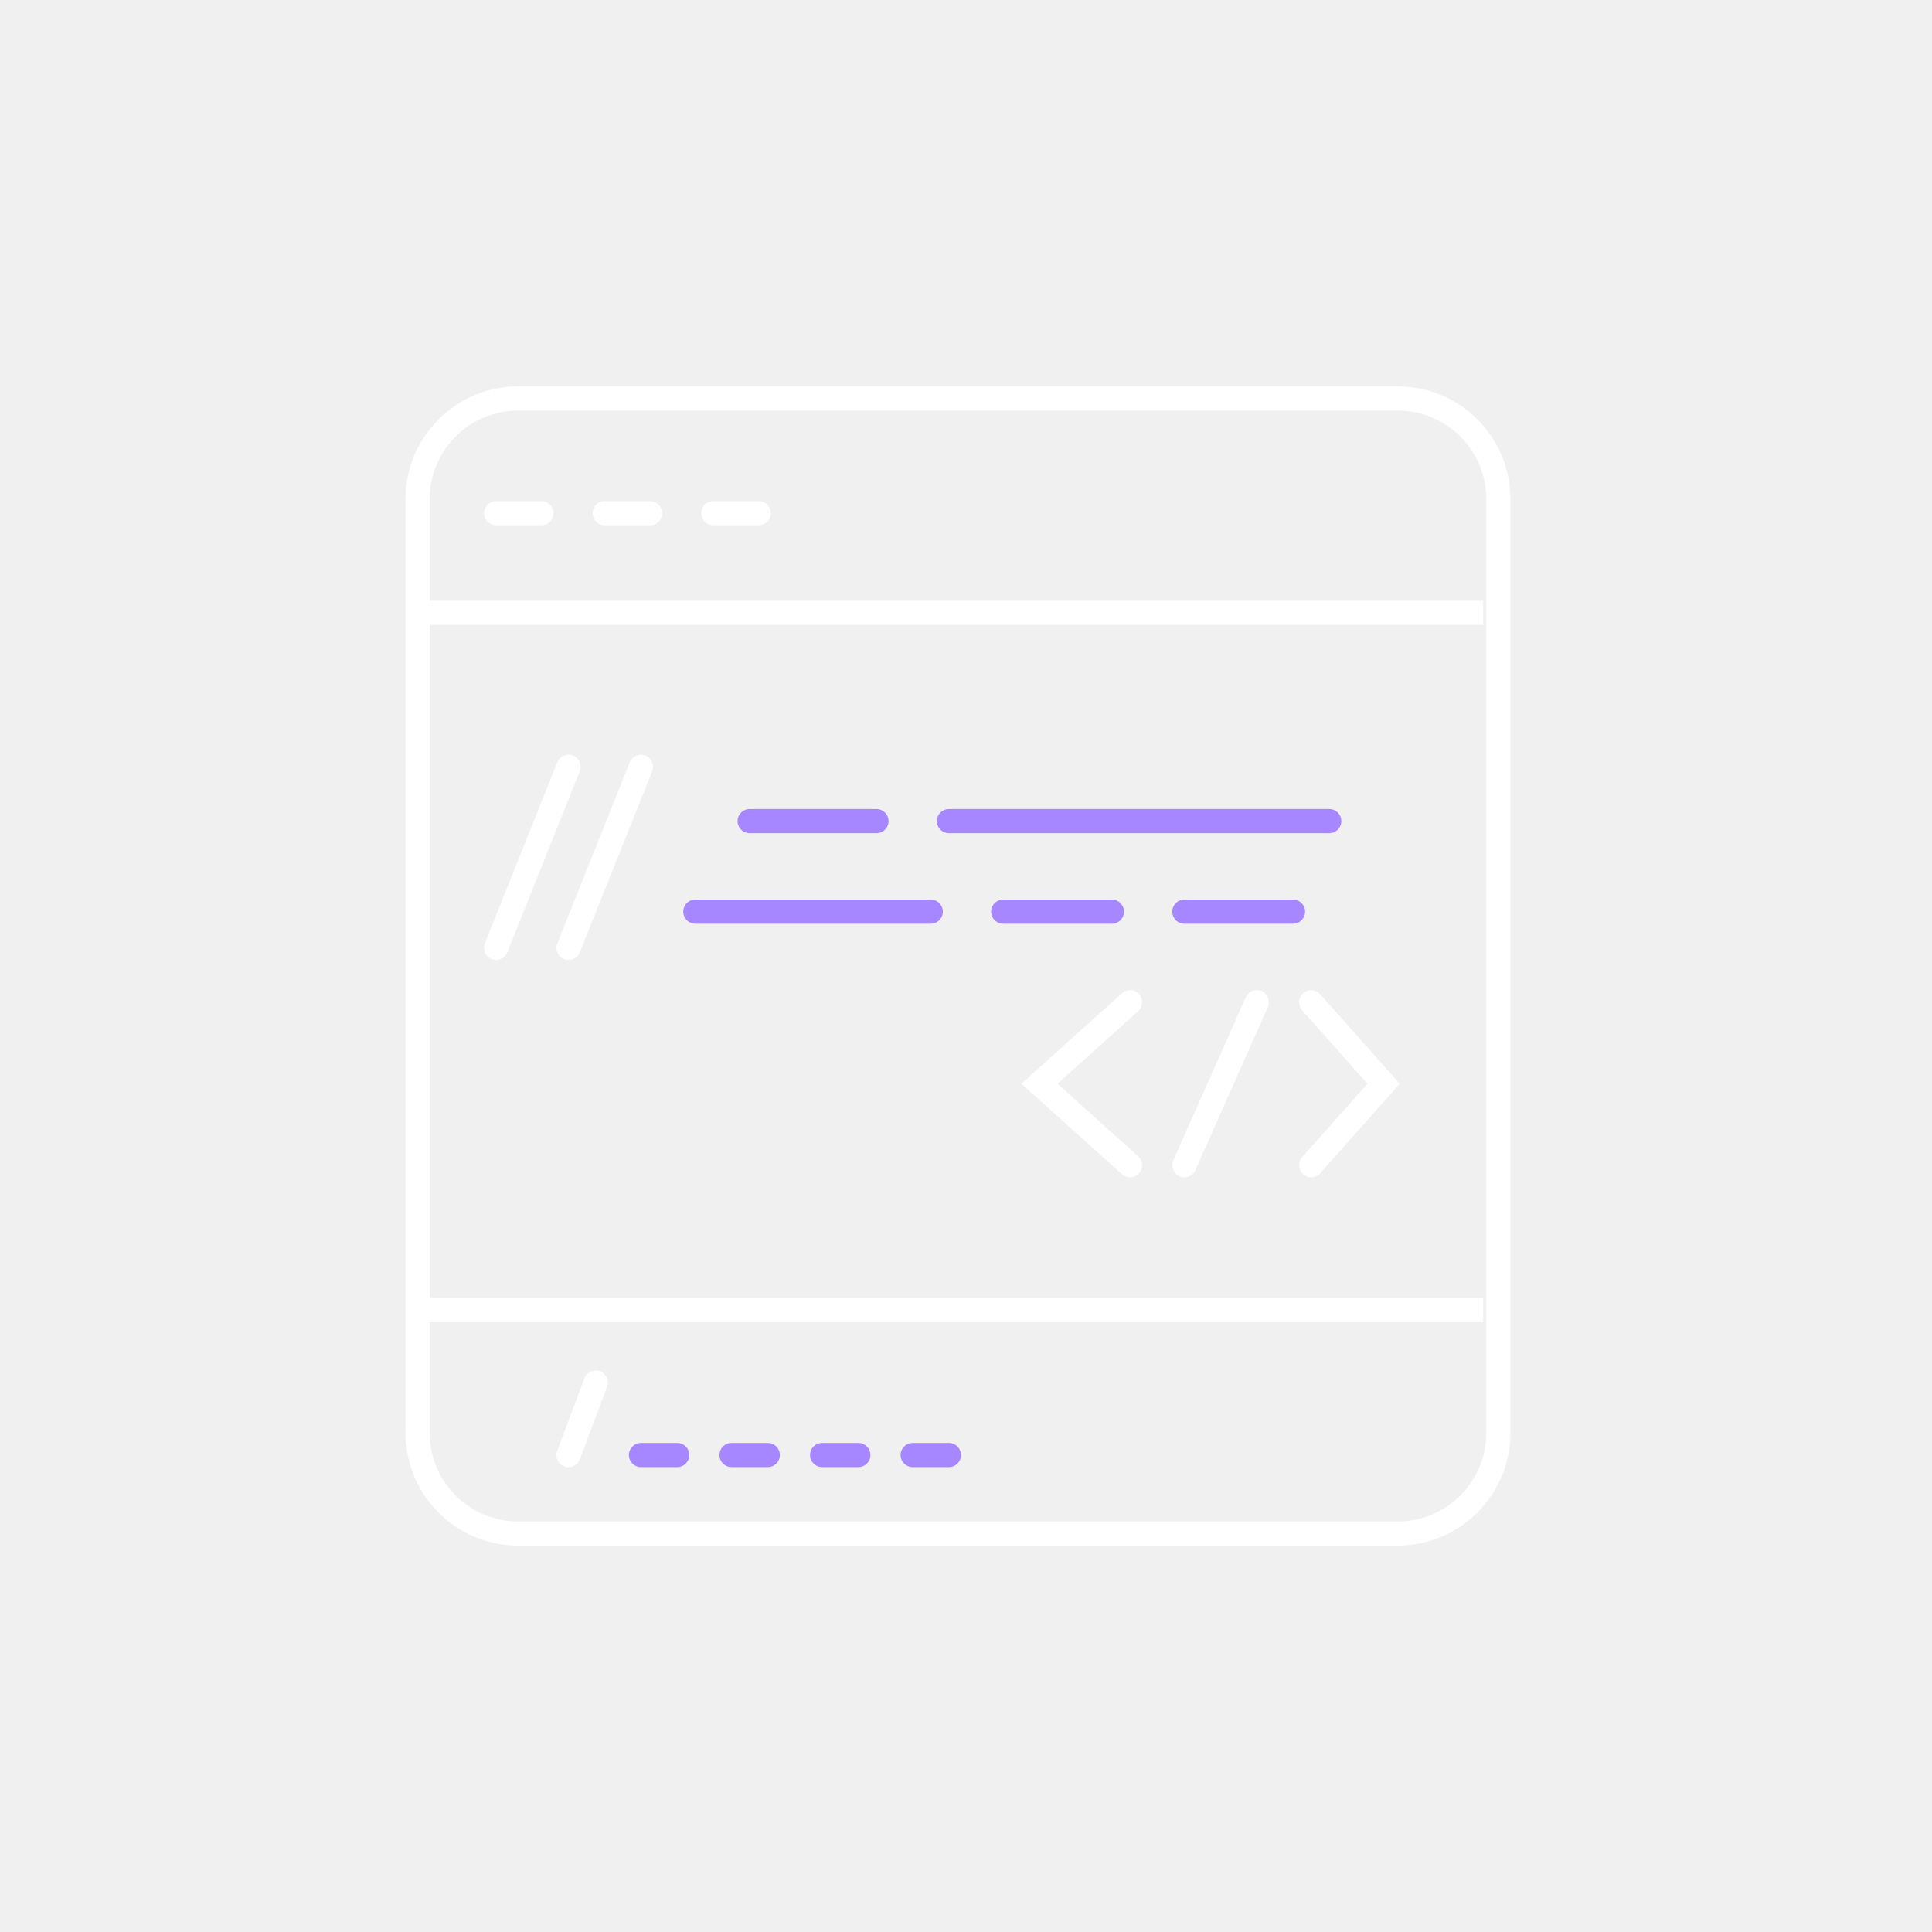
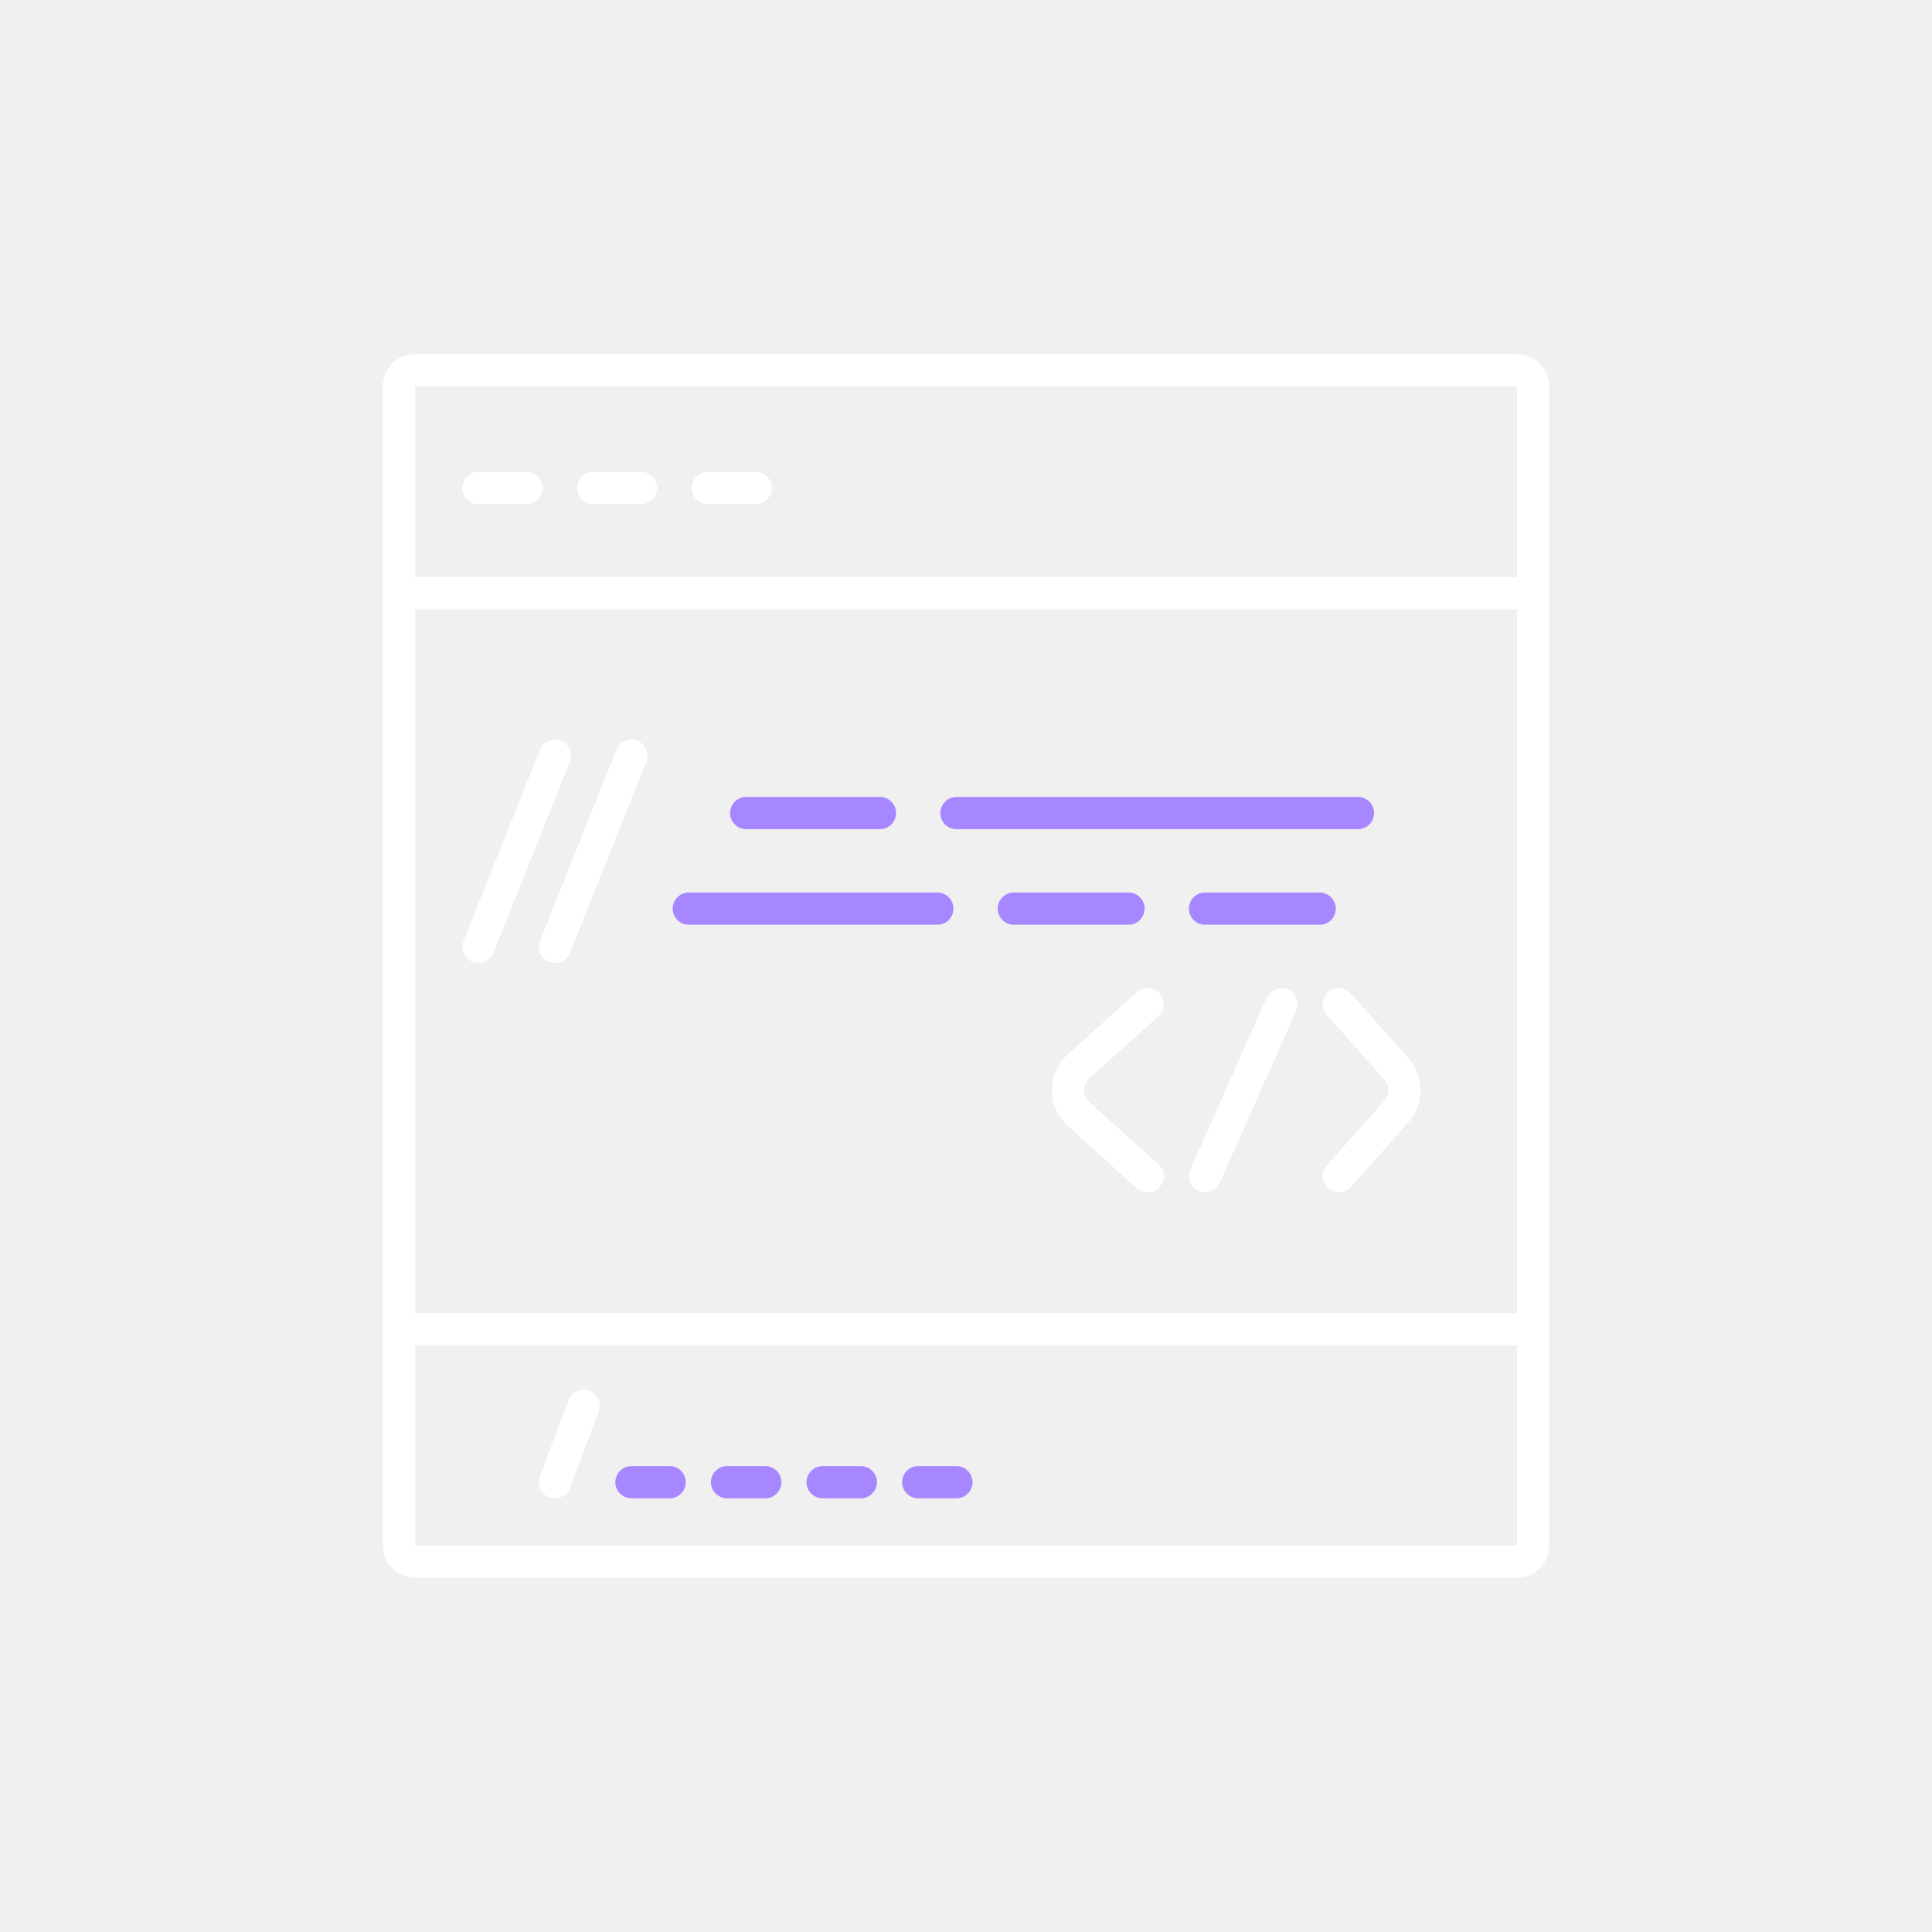
- <svg xmlns="http://www.w3.org/2000/svg" width="120" height="120" viewBox="0 0 120 120" fill="none">
-   <rect x="25.938" y="24.75" width="67.125" height="70.5" rx="6.25" stroke="white" stroke-width="1.5" />
-   <path d="M26.312 38.062H92.125" stroke="white" stroke-width="1.5" />
-   <path d="M26.312 81.375H92.125" stroke="white" stroke-width="1.5" />
-   <path d="M30.812 31.875H33.625" stroke="white" stroke-width="1.5" stroke-linecap="round" />
-   <path d="M37.562 31.875H40.375" stroke="white" stroke-width="1.5" stroke-linecap="round" />
-   <path d="M44.312 31.875H47.125" stroke="white" stroke-width="1.5" stroke-linecap="round" />
-   <path d="M43.188 56.625H57.812" stroke="#A787FF" stroke-width="1.5" stroke-linecap="round" />
-   <path d="M62.312 56.625H69.062" stroke="#A787FF" stroke-width="1.5" stroke-linecap="round" />
-   <path d="M73.562 56.625H80.312" stroke="#A787FF" stroke-width="1.5" stroke-linecap="round" />
-   <path d="M46.562 51H54.438" stroke="#A787FF" stroke-width="1.5" stroke-linecap="round" />
-   <path d="M39.812 90.375H42.062" stroke="#A787FF" stroke-width="1.5" stroke-linecap="round" />
-   <path d="M45.438 90.375H47.688" stroke="#A787FF" stroke-width="1.5" stroke-linecap="round" />
-   <path d="M51.062 90.375H53.312" stroke="#A787FF" stroke-width="1.5" stroke-linecap="round" />
-   <path d="M56.688 90.375H58.938" stroke="#A787FF" stroke-width="1.5" stroke-linecap="round" />
-   <path d="M58.938 51H82.562" stroke="#A787FF" stroke-width="1.5" stroke-linecap="round" />
-   <path d="M70.188 62.25L64.562 67.312L70.188 72.375" stroke="white" stroke-width="1.5" stroke-linecap="round" />
-   <path d="M81.438 62.25L85.938 67.312L81.438 72.375" stroke="white" stroke-width="1.5" stroke-linecap="round" />
-   <path d="M78.062 62.25L73.562 72.375" stroke="white" stroke-width="1.5" stroke-linecap="round" />
-   <path d="M35.312 47.625L30.812 58.875" stroke="white" stroke-width="1.5" stroke-linecap="round" />
-   <path d="M39.812 47.625L35.312 58.875" stroke="white" stroke-width="1.5" stroke-linecap="round" />
-   <path d="M37 85.875L35.312 90.375" stroke="white" stroke-width="1.5" stroke-linecap="round" />
+ <svg xmlns="http://www.w3.org/2000/svg" width="60" height="60" viewBox="0 0 60 60" fill="none">
+   <rect x="12.391" y="11.5" width="35.219" height="37" rx="0.5" stroke="white" />
+   <path d="M12.485 18.421H47.219" stroke="white" />
+   <path d="M12.485 41.282H47.219" stroke="white" />
+   <path d="M14.859 15.156H16.344" stroke="white" stroke-linecap="round" />
+   <path d="M18.422 15.156H19.906" stroke="white" stroke-linecap="round" />
+   <path d="M21.985 15.156H23.469" stroke="white" stroke-linecap="round" />
+   <path d="M21.391 28.218H29.11" stroke="#A787FF" stroke-linecap="round" />
+   <path d="M31.484 28.218H35.047" stroke="#A787FF" stroke-linecap="round" />
+   <path d="M37.422 28.218H40.984" stroke="#A787FF" stroke-linecap="round" />
+   <path d="M23.172 25.25H27.328" stroke="#A787FF" stroke-linecap="round" />
+   <path d="M19.61 46.031H20.797" stroke="#A787FF" stroke-linecap="round" />
+   <path d="M22.578 46.031H23.766" stroke="#A787FF" stroke-linecap="round" />
+   <path d="M25.547 46.031H26.734" stroke="#A787FF" stroke-linecap="round" />
+   <path d="M28.516 46.031H29.703" stroke="#A787FF" stroke-linecap="round" />
+   <path d="M29.703 25.25H42.172" stroke="#A787FF" stroke-linecap="round" />
+   <path d="M35.641 31.187L33.498 33.116C33.057 33.513 33.057 34.205 33.498 34.602L35.641 36.531" stroke="white" stroke-linecap="round" />
+   <path d="M41.578 31.187L43.363 33.194C43.7 33.573 43.7 34.144 43.363 34.523L41.578 36.531" stroke="white" stroke-linecap="round" />
+   <path d="M39.797 31.187L37.422 36.531" stroke="white" stroke-linecap="round" />
+   <path d="M17.234 23.469L14.859 29.407" stroke="white" stroke-linecap="round" />
+   <path d="M19.61 23.469L17.235 29.406" stroke="white" stroke-linecap="round" />
+   <path d="M18.125 43.656L17.235 46.031" stroke="white" stroke-linecap="round" />
</svg>
